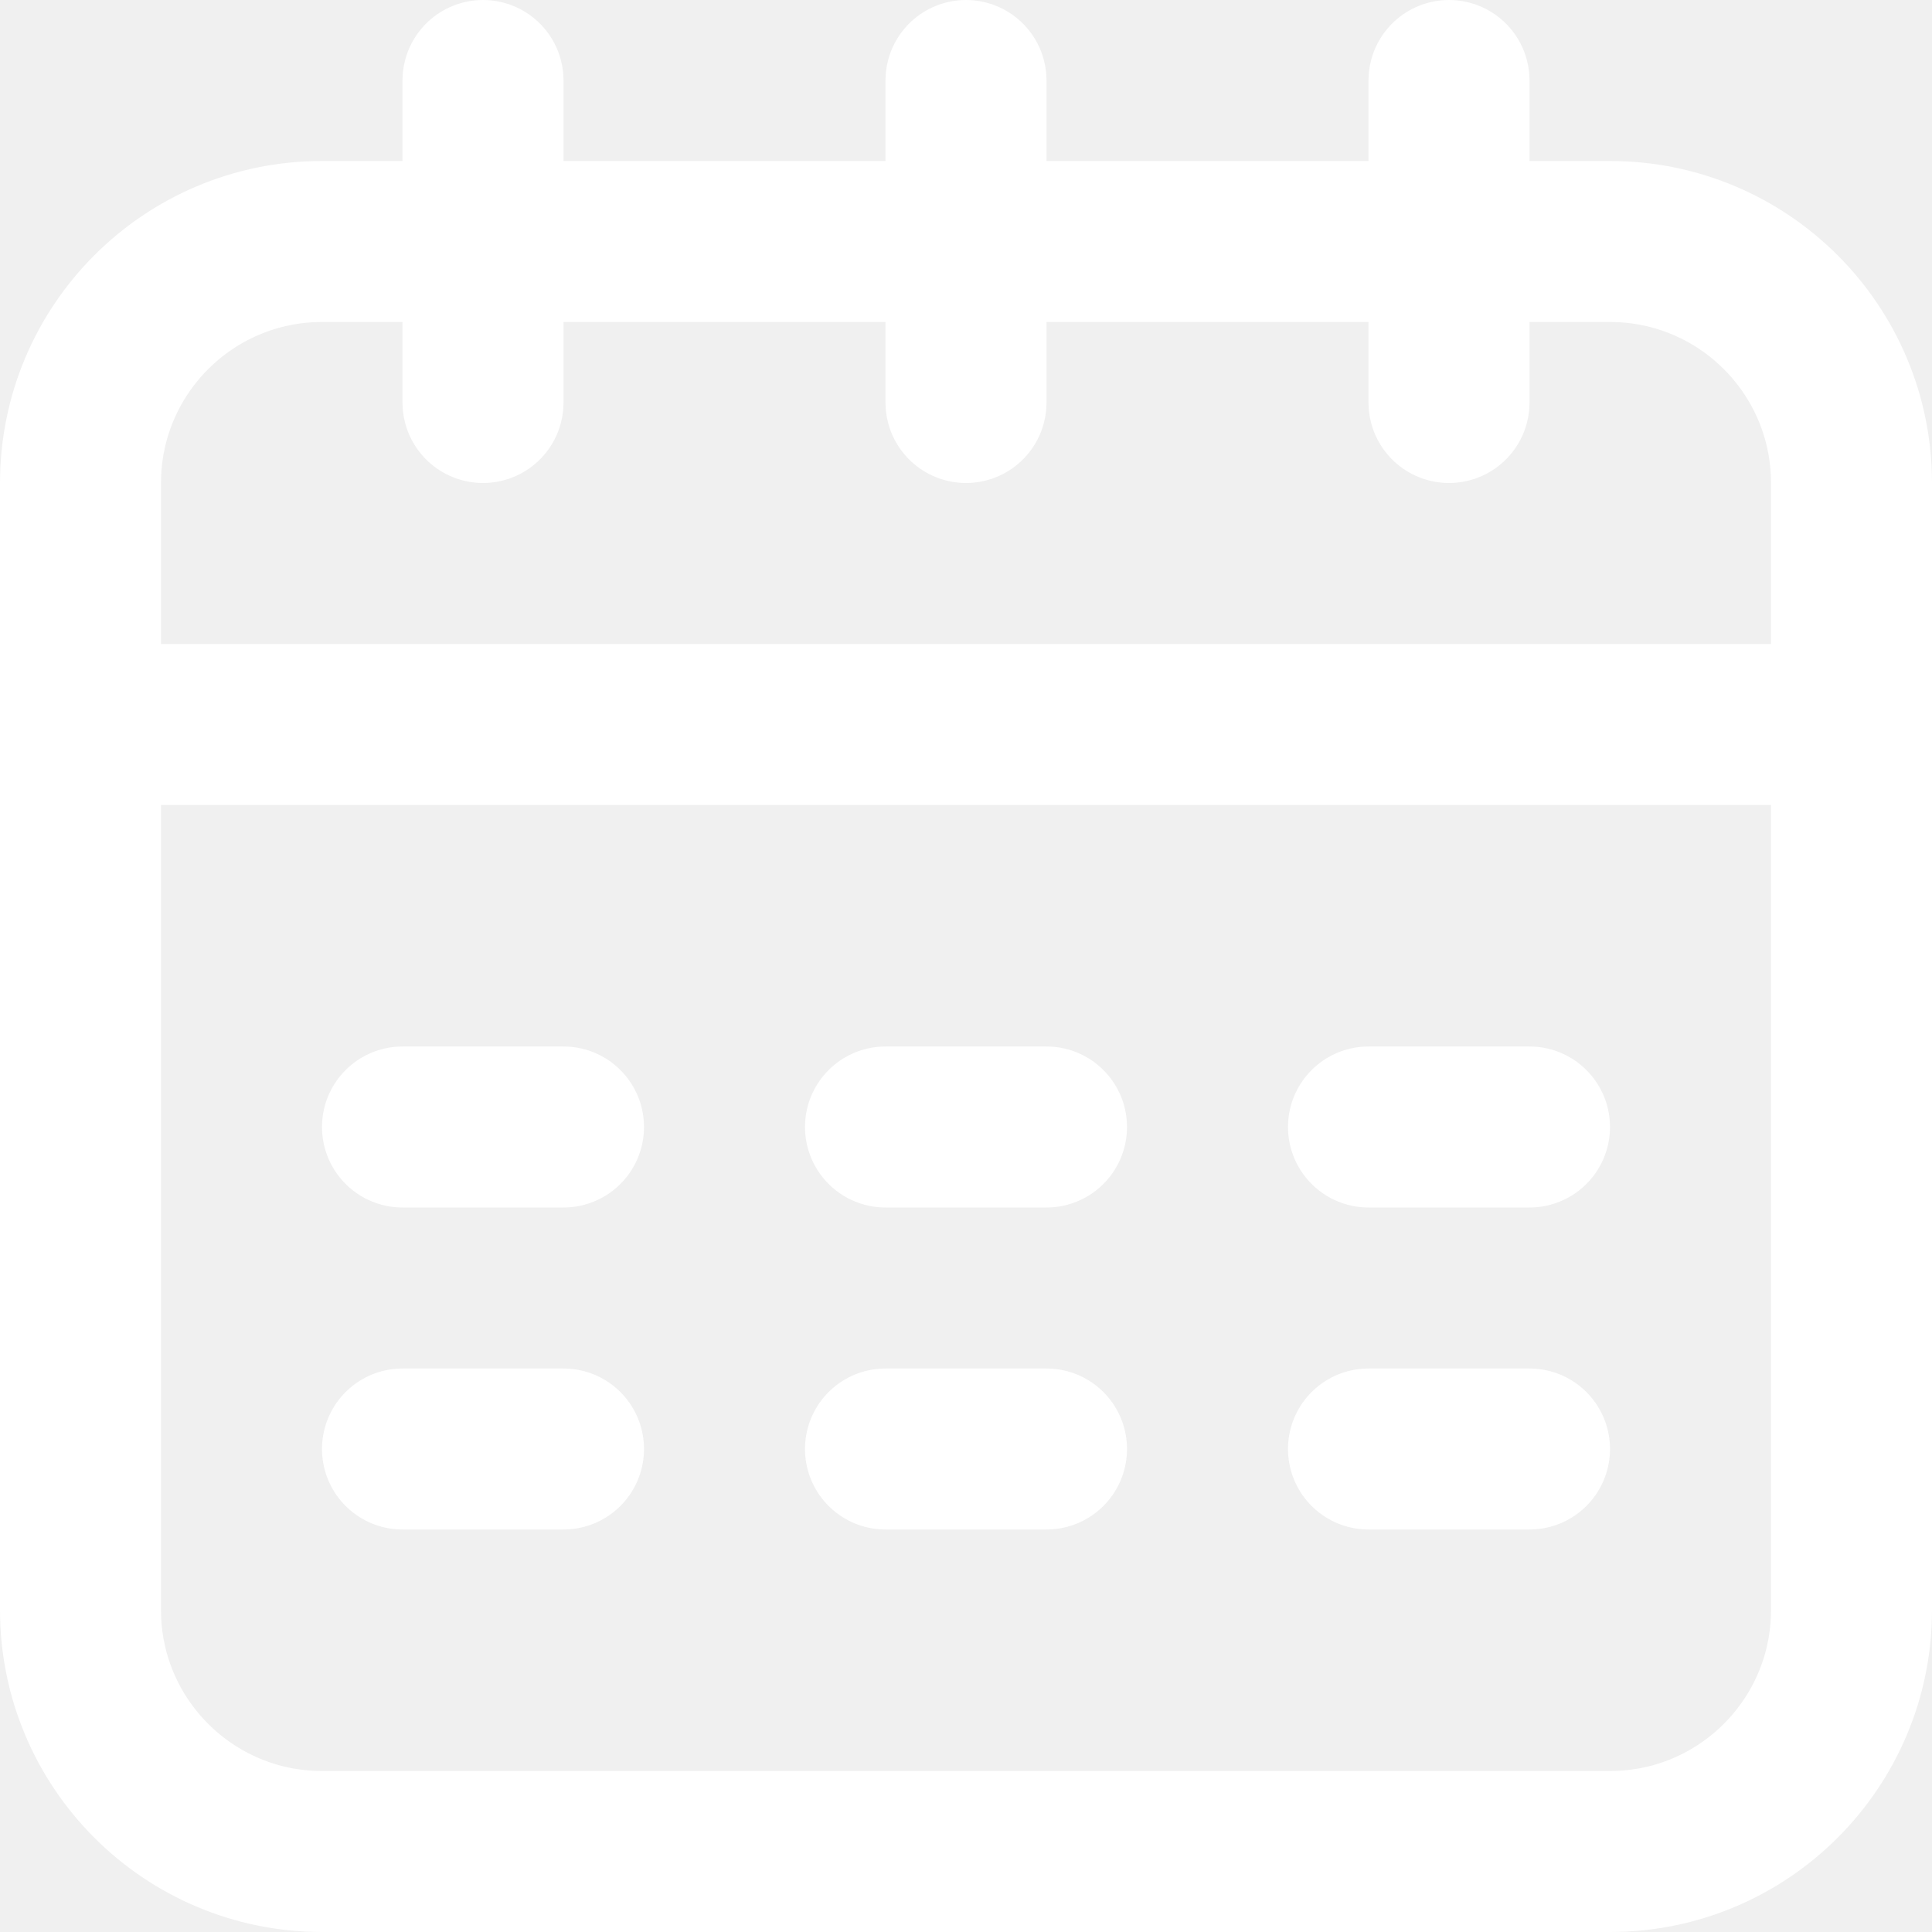
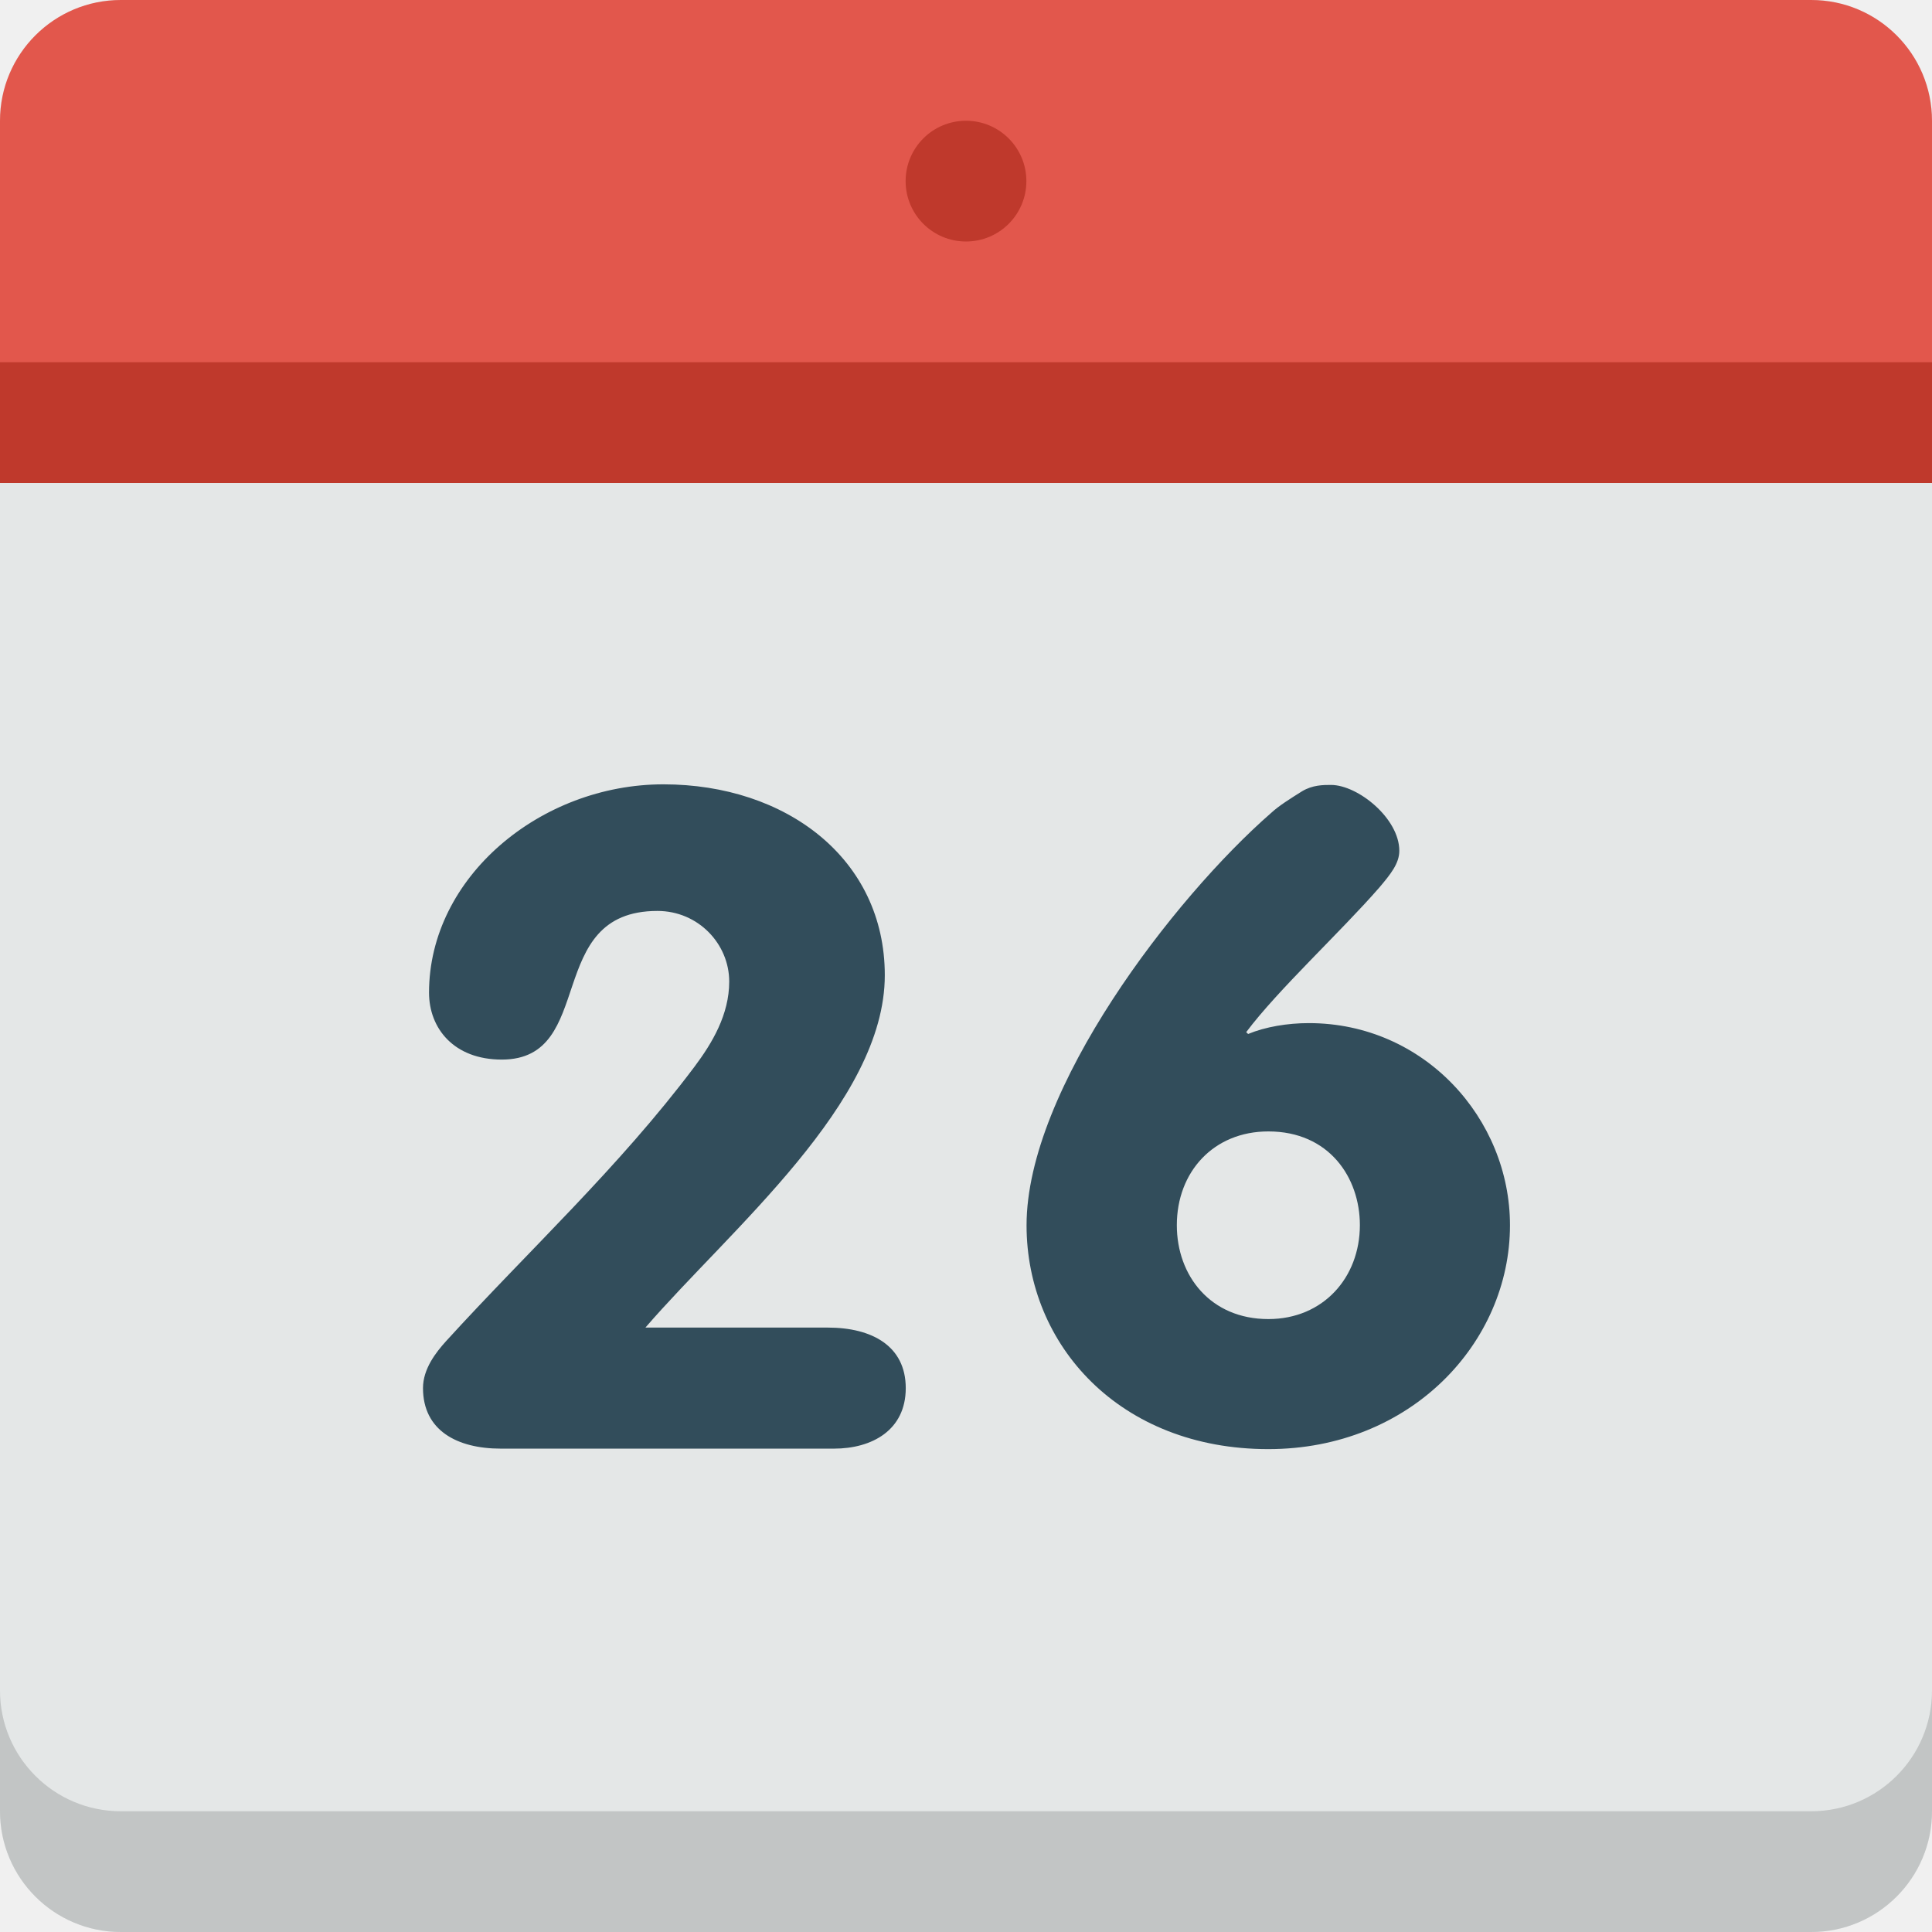
- <svg xmlns="http://www.w3.org/2000/svg" viewBox="0 0 24 24">
-   <defs>
-     <style>.cls-1{fill:none;stroke:white;stroke-linecap:round;stroke-linejoin:round;stroke-width:2px;}</style>
-   </defs>
-   <g id="_68.calendar" data-name="68.calendar">
-     <rect class="cls-1" x="1" y="3" width="22" height="20" rx="3" ry="3" />
-     <line class="cls-1" x1="1" y1="9" x2="23" y2="9" />
-     <line class="cls-1" x1="12" y1="5" x2="12" y2="1" />
-     <line class="cls-1" x1="6" y1="5" x2="6" y2="1" />
-     <line class="cls-1" x1="18" y1="5" x2="18" y2="1" />
-     <line class="cls-1" x1="5" y1="14" x2="7" y2="14" />
-     <line class="cls-1" x1="11" y1="14" x2="13" y2="14" />
-     <line class="cls-1" x1="17" y1="14" x2="19" y2="14" />
-     <line class="cls-1" x1="5" y1="18" x2="7" y2="18" />
-     <line class="cls-1" x1="11" y1="18" x2="13" y2="18" />
-     <line class="cls-1" x1="17" y1="18" x2="19" y2="18" />
+ <svg xmlns="http://www.w3.org/2000/svg" version="1.1" x="0px" y="0px" viewBox="0 0 280.028 280.028" style="enable-background:new 0 0 280.028 280.028;" xml:space="preserve">
+   <g>
+     <path style="fill:#E4E7E7;" d="M17.502,0h245.024c9.661,0,17.502,7.832,17.502,17.502v245.024c0,9.661-7.841,17.502-17.502,17.502   H17.502C7.841,280.027,0,272.187,0,262.526V17.502C0,7.832,7.841,0,17.502,0z" />
+     <path style="fill:#E2574C;" d="M262.526,0H17.502C7.841,0,0,7.832,0,17.502v43.754h280.027V17.502   C280.027,7.832,272.187,0,262.526,0z" />
+     <path style="fill:#324D5B;" d="M189.701,148.292c-3.08,0-6.283,0.534-8.795,1.575l-0.28-0.263   c4.603-6.143,13.678-14.518,19.261-20.923c1.671-1.969,2.932-3.535,2.932-5.364c0-4.708-6.012-9.547-9.906-9.547   c-1.129,0-2.66,0-4.192,0.919c-1.671,1.05-3.352,2.091-4.472,3.133c-14.098,12.295-35.458,40.035-35.458,59.777   c0,17.397,13.538,32.439,35.038,32.439c20.652,0,35.03-15.428,35.03-32.439C218.868,162.153,206.45,148.292,189.701,148.292z    M183.838,191.189c-8.375,0-13.266-6.274-13.266-13.608c0-7.71,5.303-13.59,13.266-13.59c8.795,0,13.266,6.668,13.266,13.59   C197.095,185.177,191.784,191.189,183.838,191.189z M120,192.423H93.547c12.286-14.229,34.697-32.597,34.697-51.07   c0-16.898-14.308-27.67-32.089-27.67s-33.971,13.433-33.971,30.19c0,5.18,3.605,9.705,10.545,9.705   c13.879,0,5.933-21.545,22.56-21.545c5.924,0,10.405,4.787,10.405,10.238c0,4.787-2.459,8.908-5.058,12.374   c-10.991,14.631-24.004,26.594-36.001,39.764c-1.444,1.601-3.325,3.99-3.325,6.782c0,6.126,4.918,8.777,11.28,8.777h48.287   c5.487,0,10.405-2.652,10.405-8.777C131.28,195.074,126.354,192.423,120,192.423z" />
+     <path style="fill:#BF392C;" d="M0,52.505h280.027v17.502H0V52.505z" />
+     <path style="fill:#BF392C;" d="M140.014,17.502c4.839,0,8.751,3.92,8.751,8.751s-3.912,8.751-8.751,8.751s-8.751-3.92-8.751-8.751   S135.174,17.502,140.014,17.502z" />
+     <path style="fill:#C2C5C5;" d="M262.526,262.526H17.502C7.841,262.526,0,254.685,0,245.024v17.502   c0,9.661,7.841,17.502,17.502,17.502h245.024c9.661,0,17.502-7.841,17.502-17.502v-17.502   C280.027,254.685,272.187,262.526,262.526,262.526z" />
  </g>
</svg>
